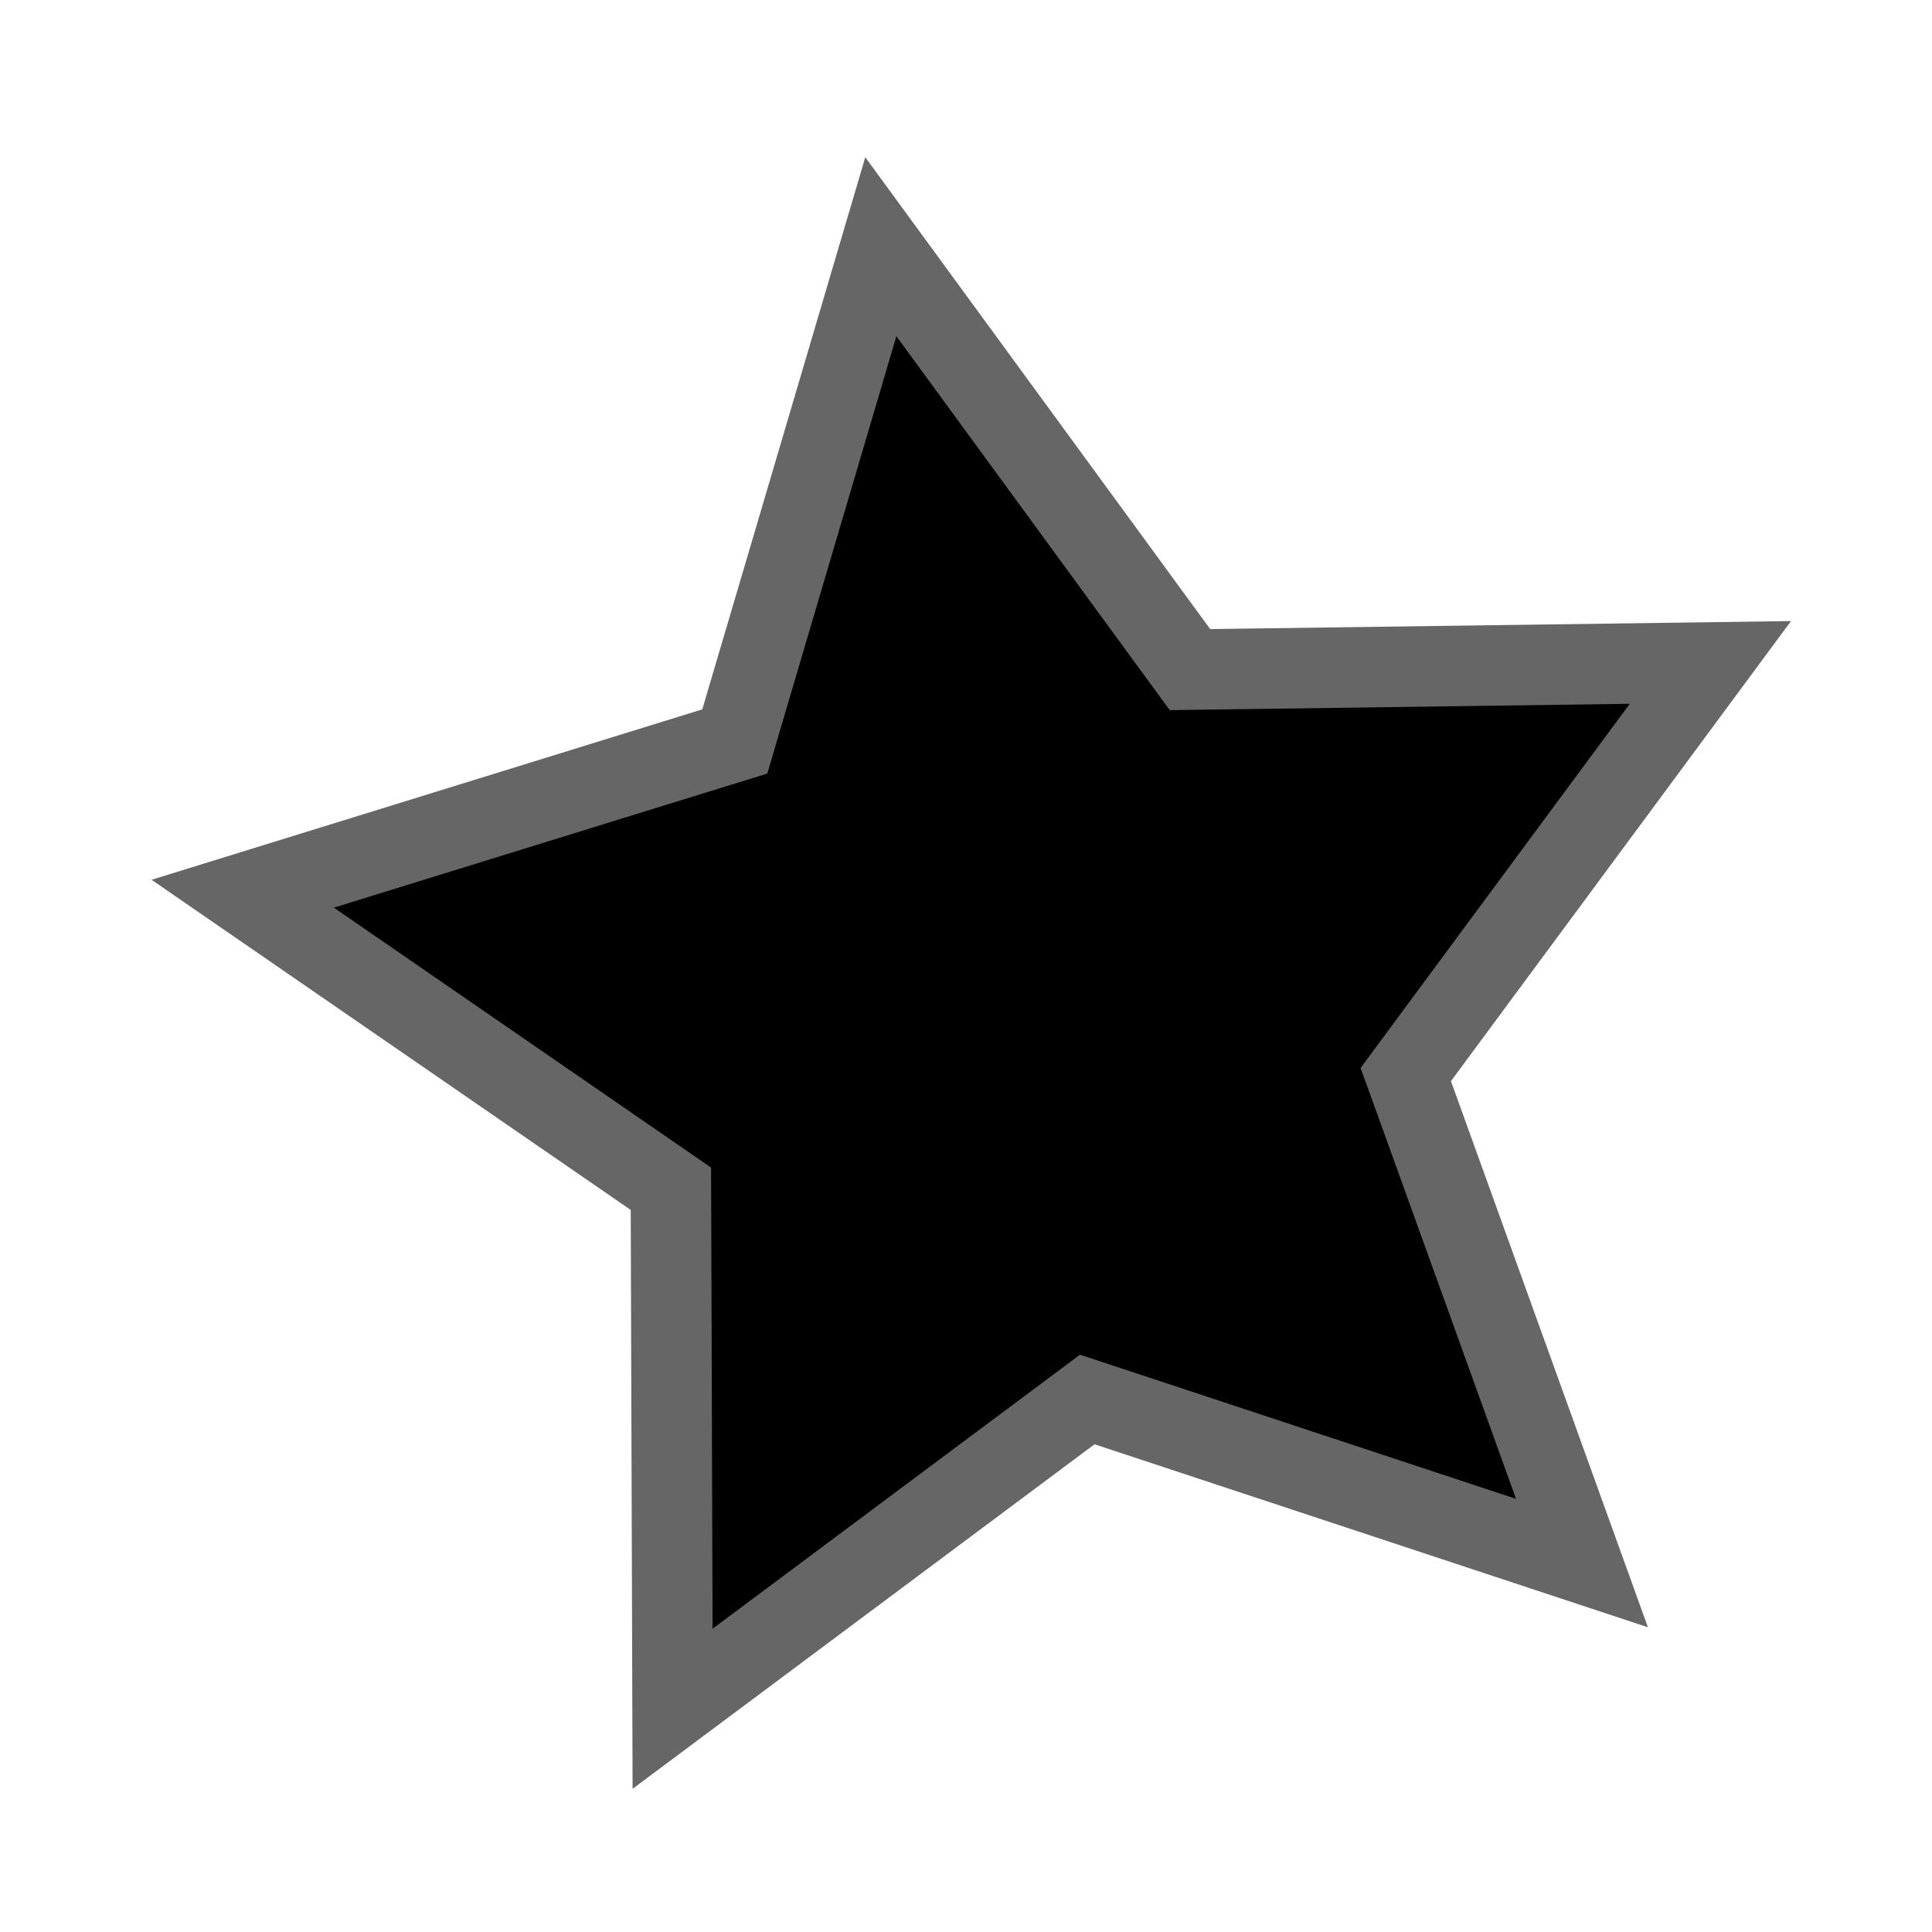
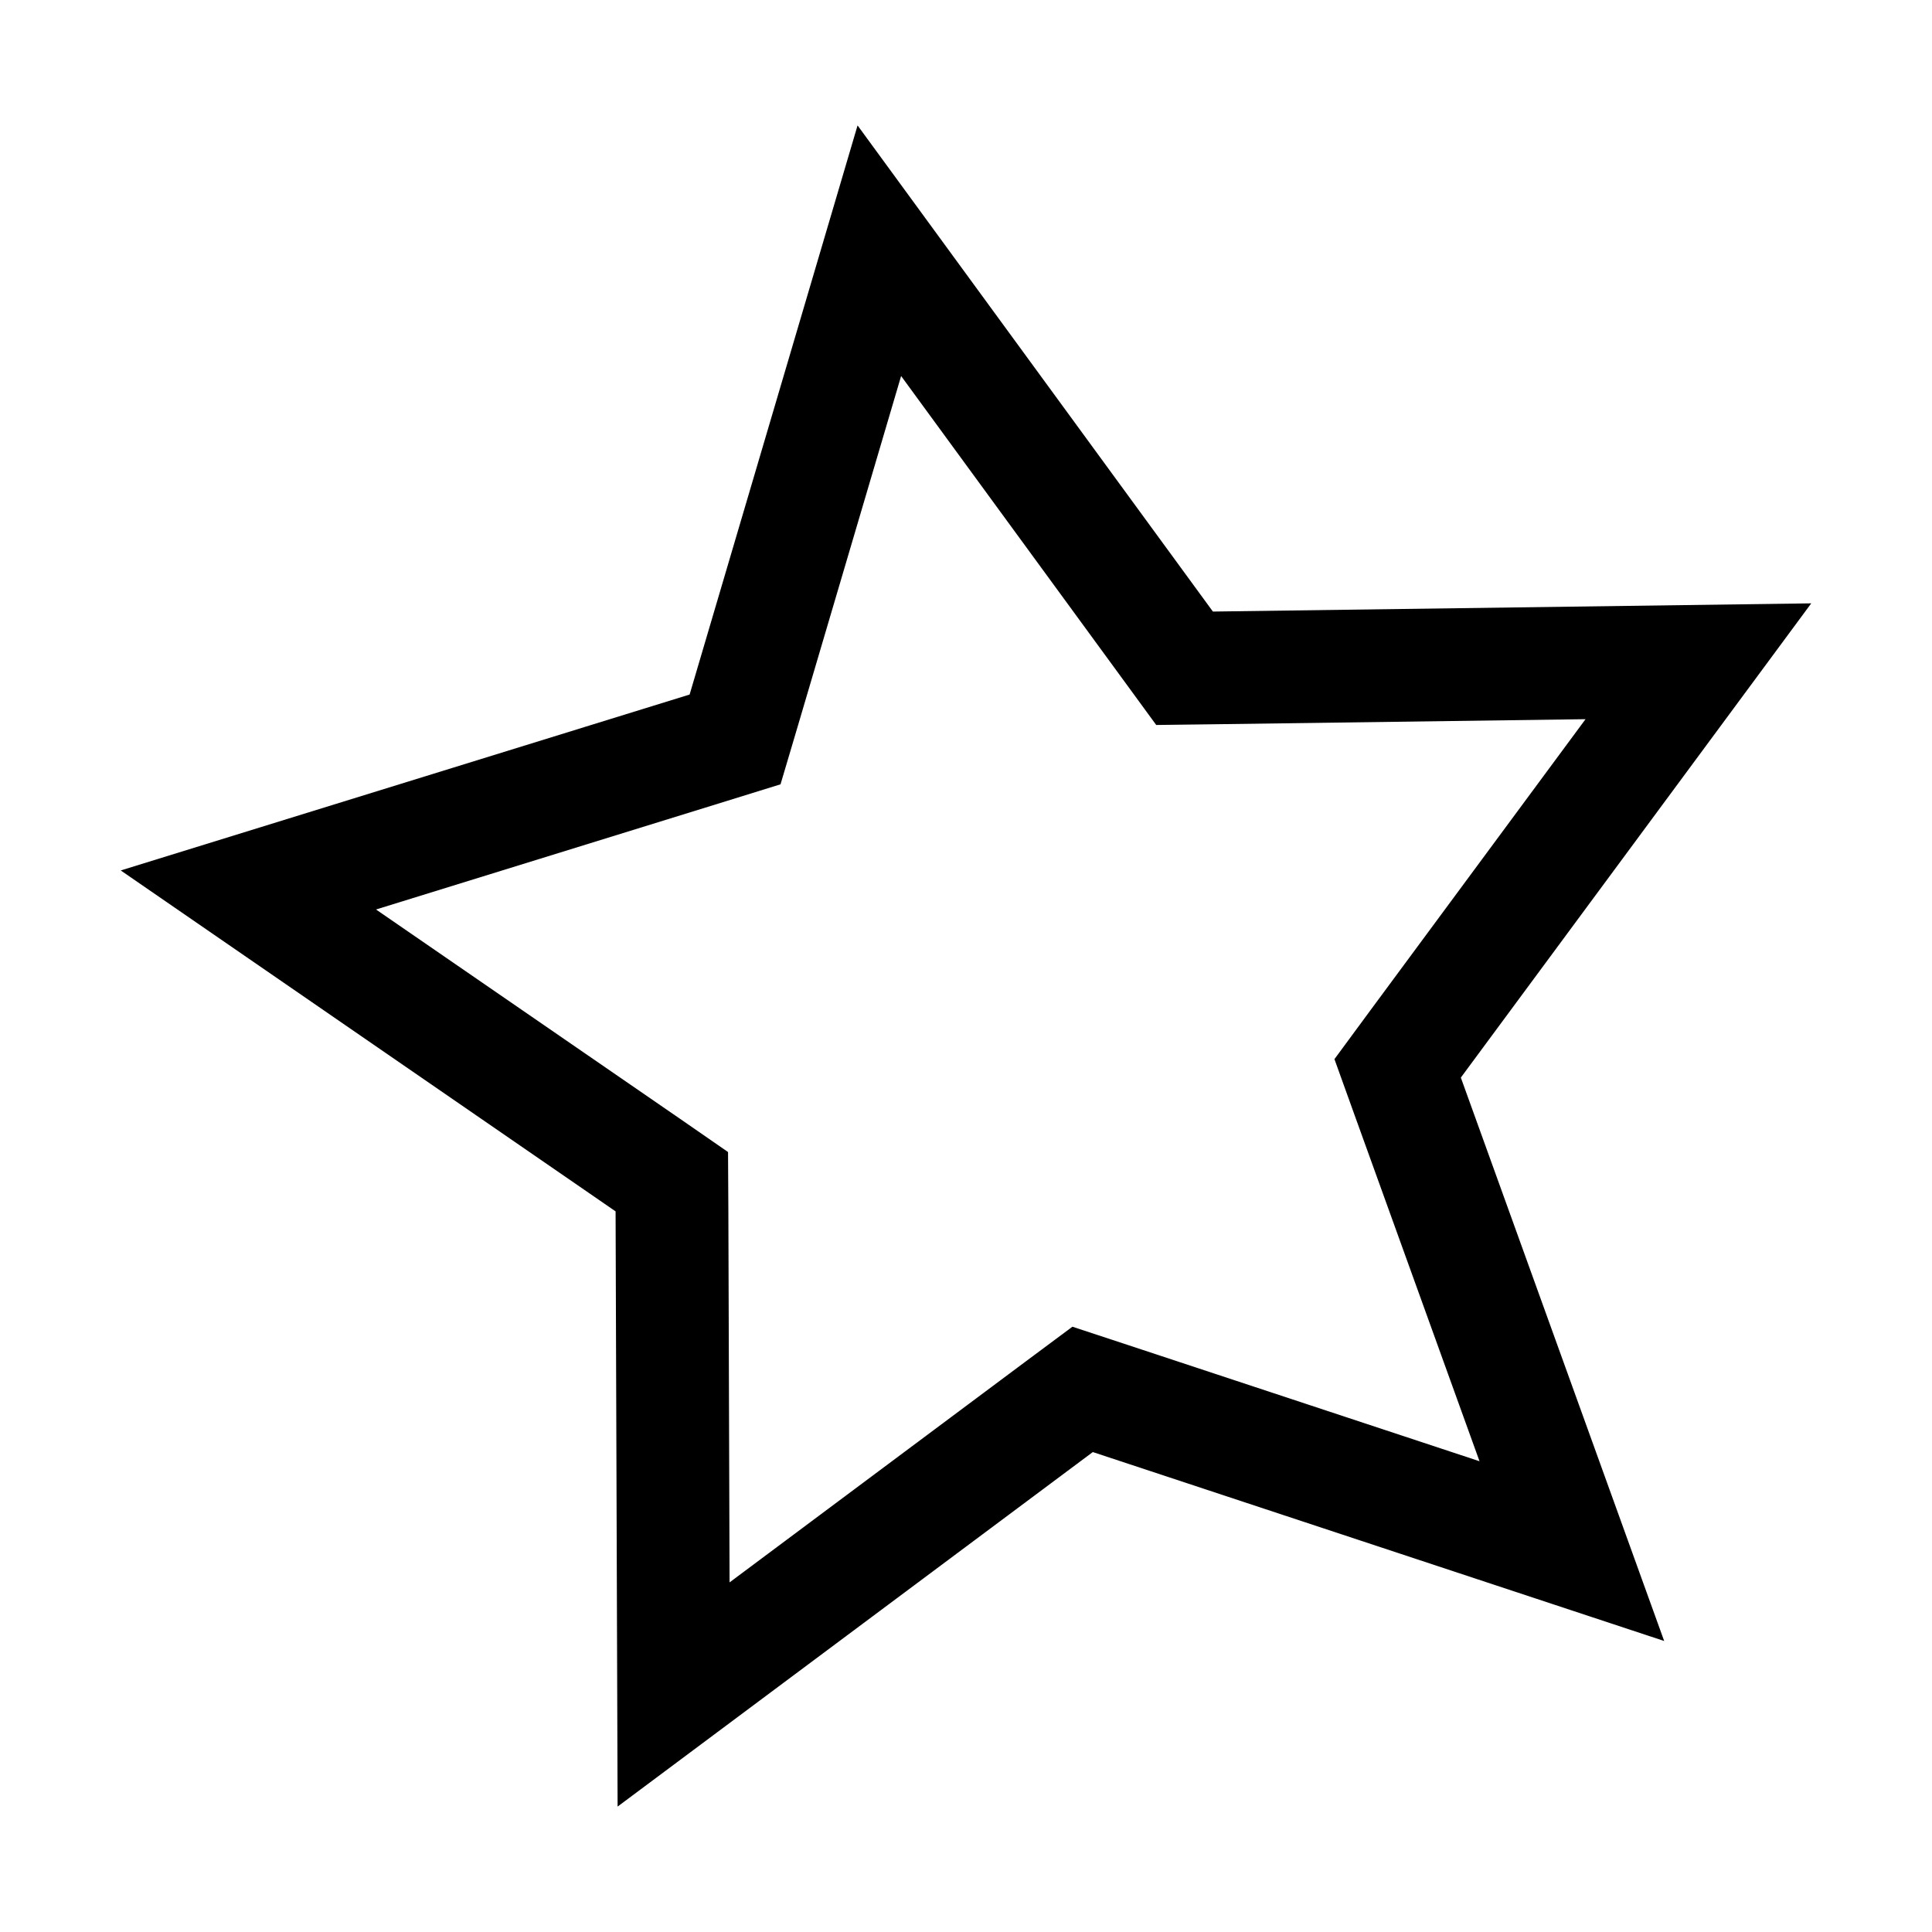
<svg xmlns="http://www.w3.org/2000/svg" viewBox="0 0 24 24">
-   <g clipPath="url(#clip0_1492_41966)">
-     <path d="M14.477 7.901L14.782 8.318L15.299 8.311L21.247 8.229L17.781 12.918L17.463 13.349L17.645 13.852L19.652 19.417L14 17.548L13.506 17.385L13.088 17.697L8.355 21.227L8.336 15.29L8.334 14.767L7.903 14.47L3.015 11.102L8.616 9.369L9.128 9.211L9.279 8.698L10.942 3.065L14.477 7.901Z" stroke="#666666" strokeWidth="2" />
-   </g>
-   <defs>
-     <clipPath id="clip0_1492_41966">
-       <rect width="24" height="24" />
-     </clipPath>
-   </defs>
+   <path d="M13.937 8.423L14.363 9.006L15.085 8.997L19.696 8.934L17.021 12.554L16.577 13.157L16.83 13.86L18.379 18.152L14.014 16.709L13.322 16.481L12.737 16.916L9.063 19.657L9.048 15.043L9.044 14.311L8.443 13.895L4.671 11.298L8.98 9.965L9.696 9.743L9.909 9.025L11.194 4.671ZM15.067 7.597L10.653 1.558L8.567 8.627L8.567 8.627L8.566 8.628L1.5 10.813L7.647 15.048L7.647 15.048L7.647 15.049L7.672 22.442L13.574 18.039L13.575 18.038L13.575 18.038L20.673 20.385L18.147 13.386L18.147 13.386L18.148 13.385L22.5 7.495L15.067 7.597L15.067 7.597Z" />
</svg>
